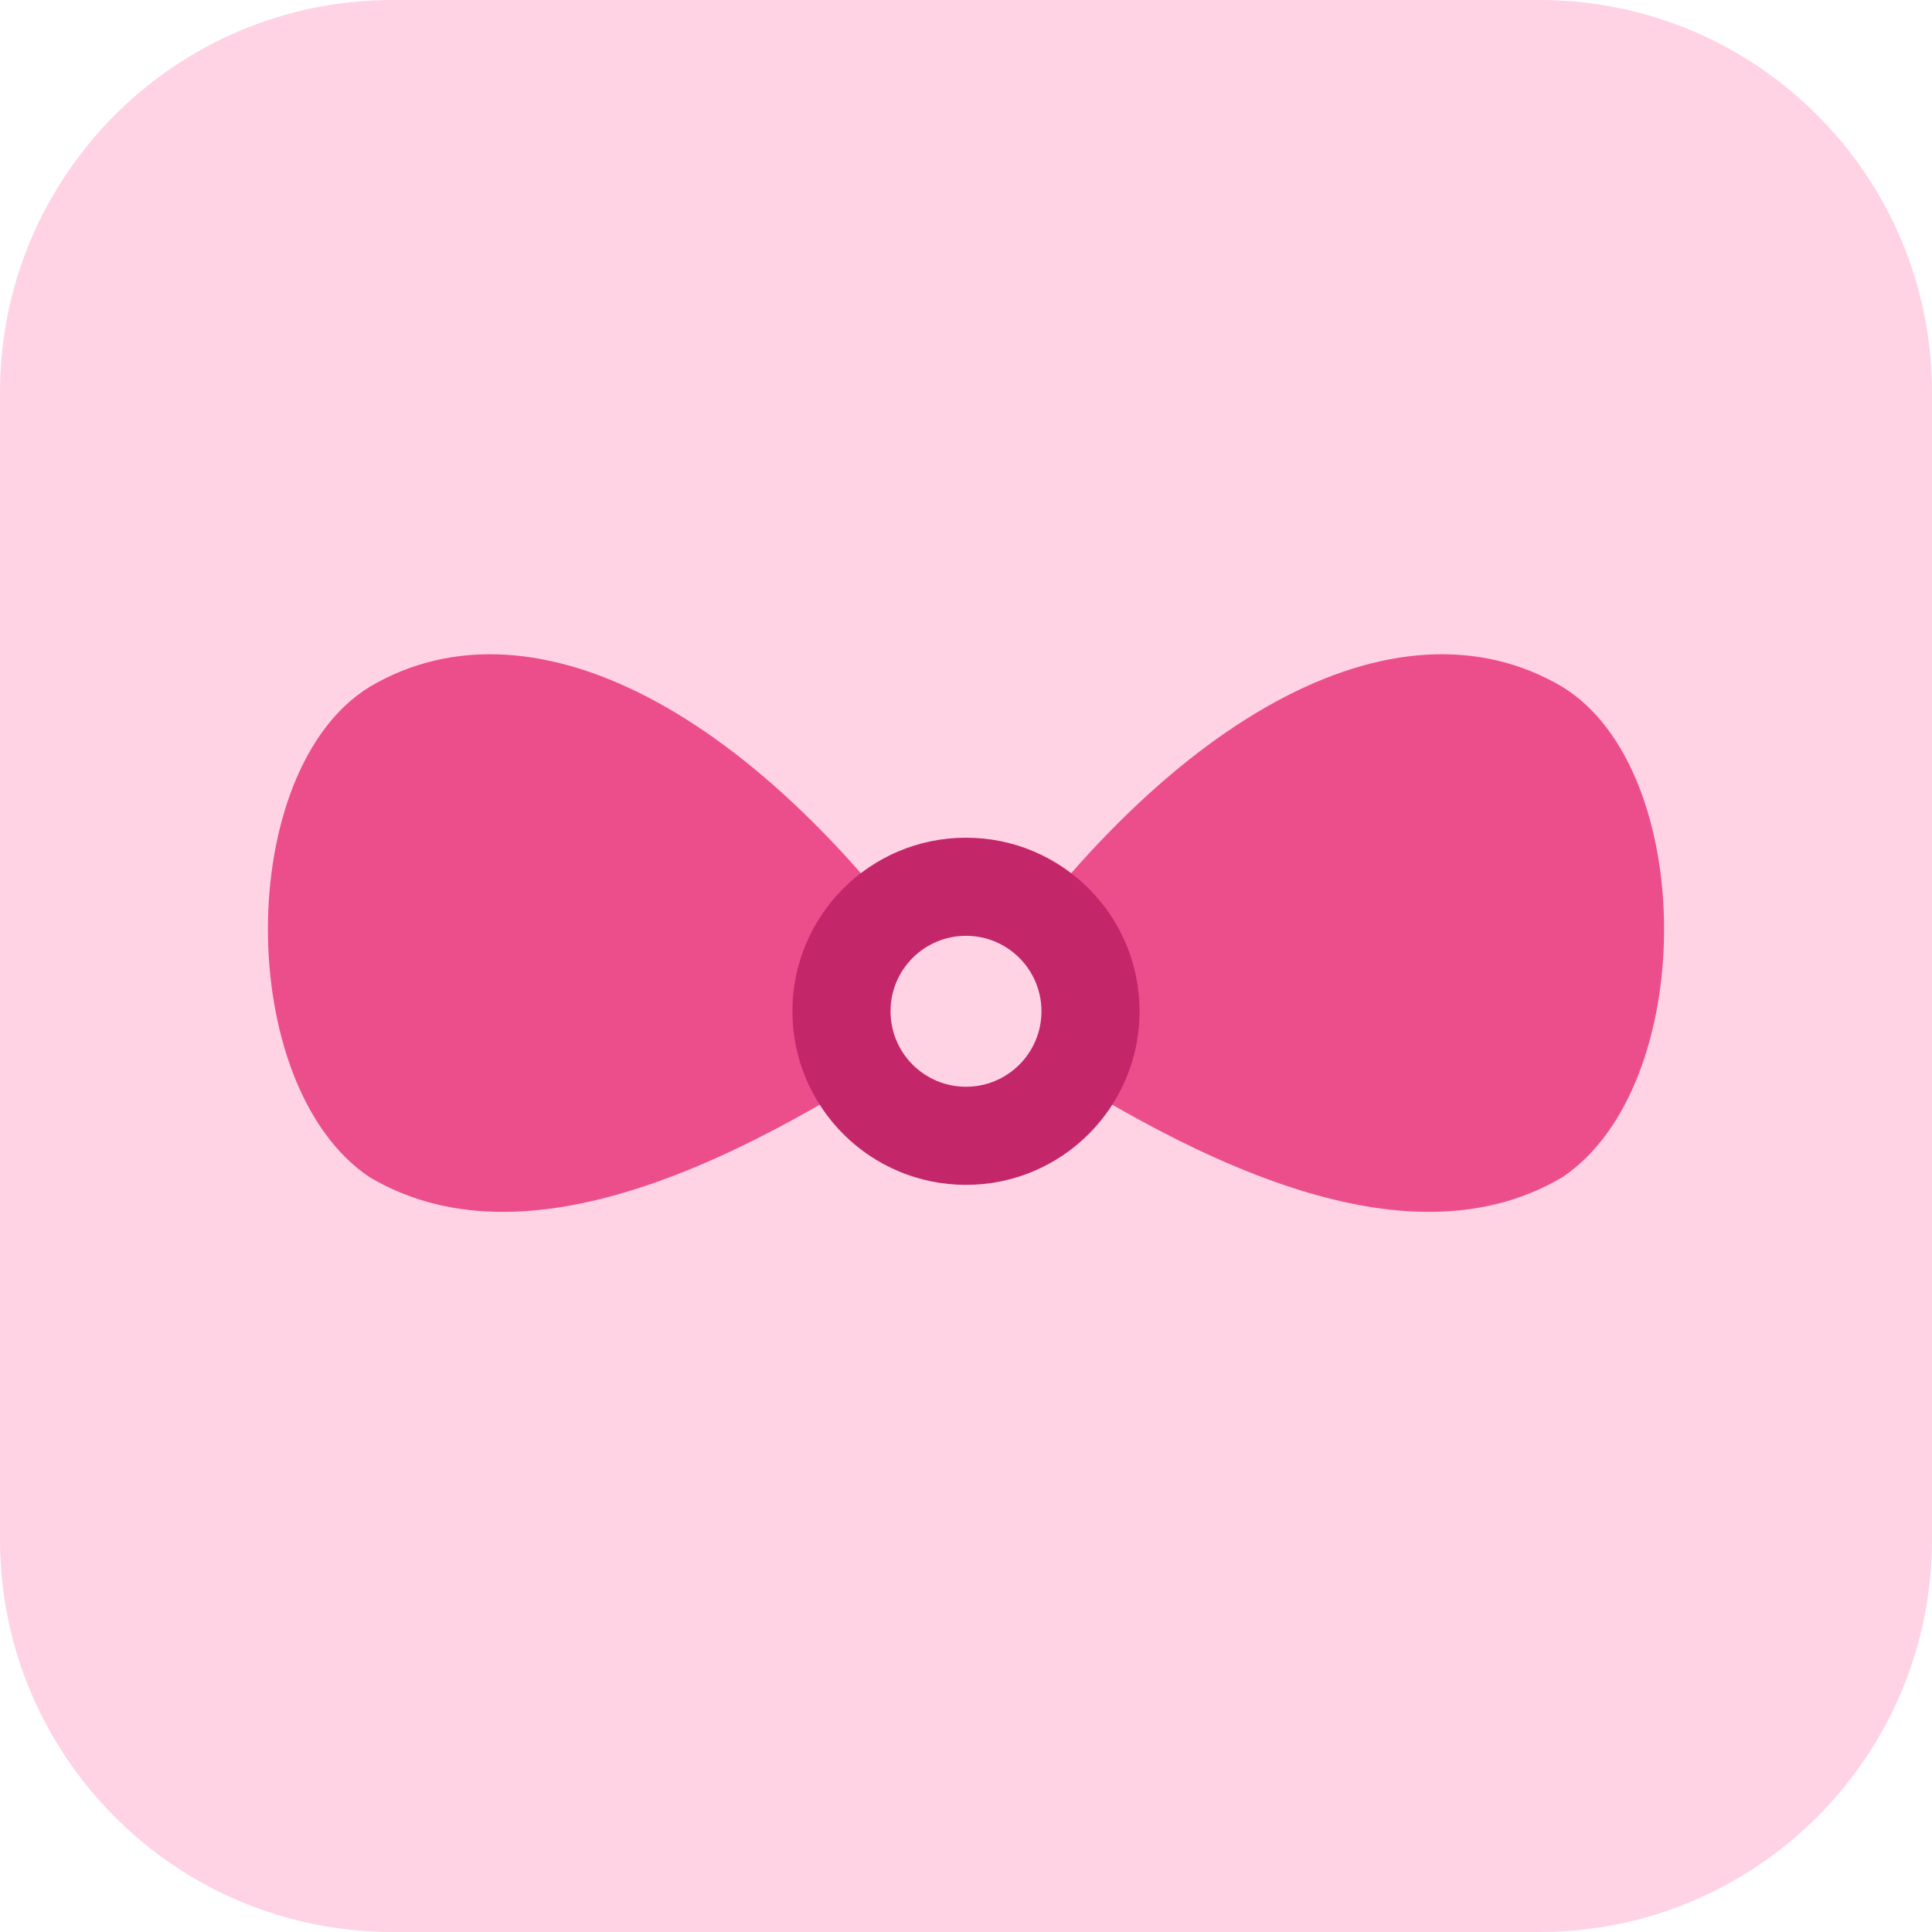
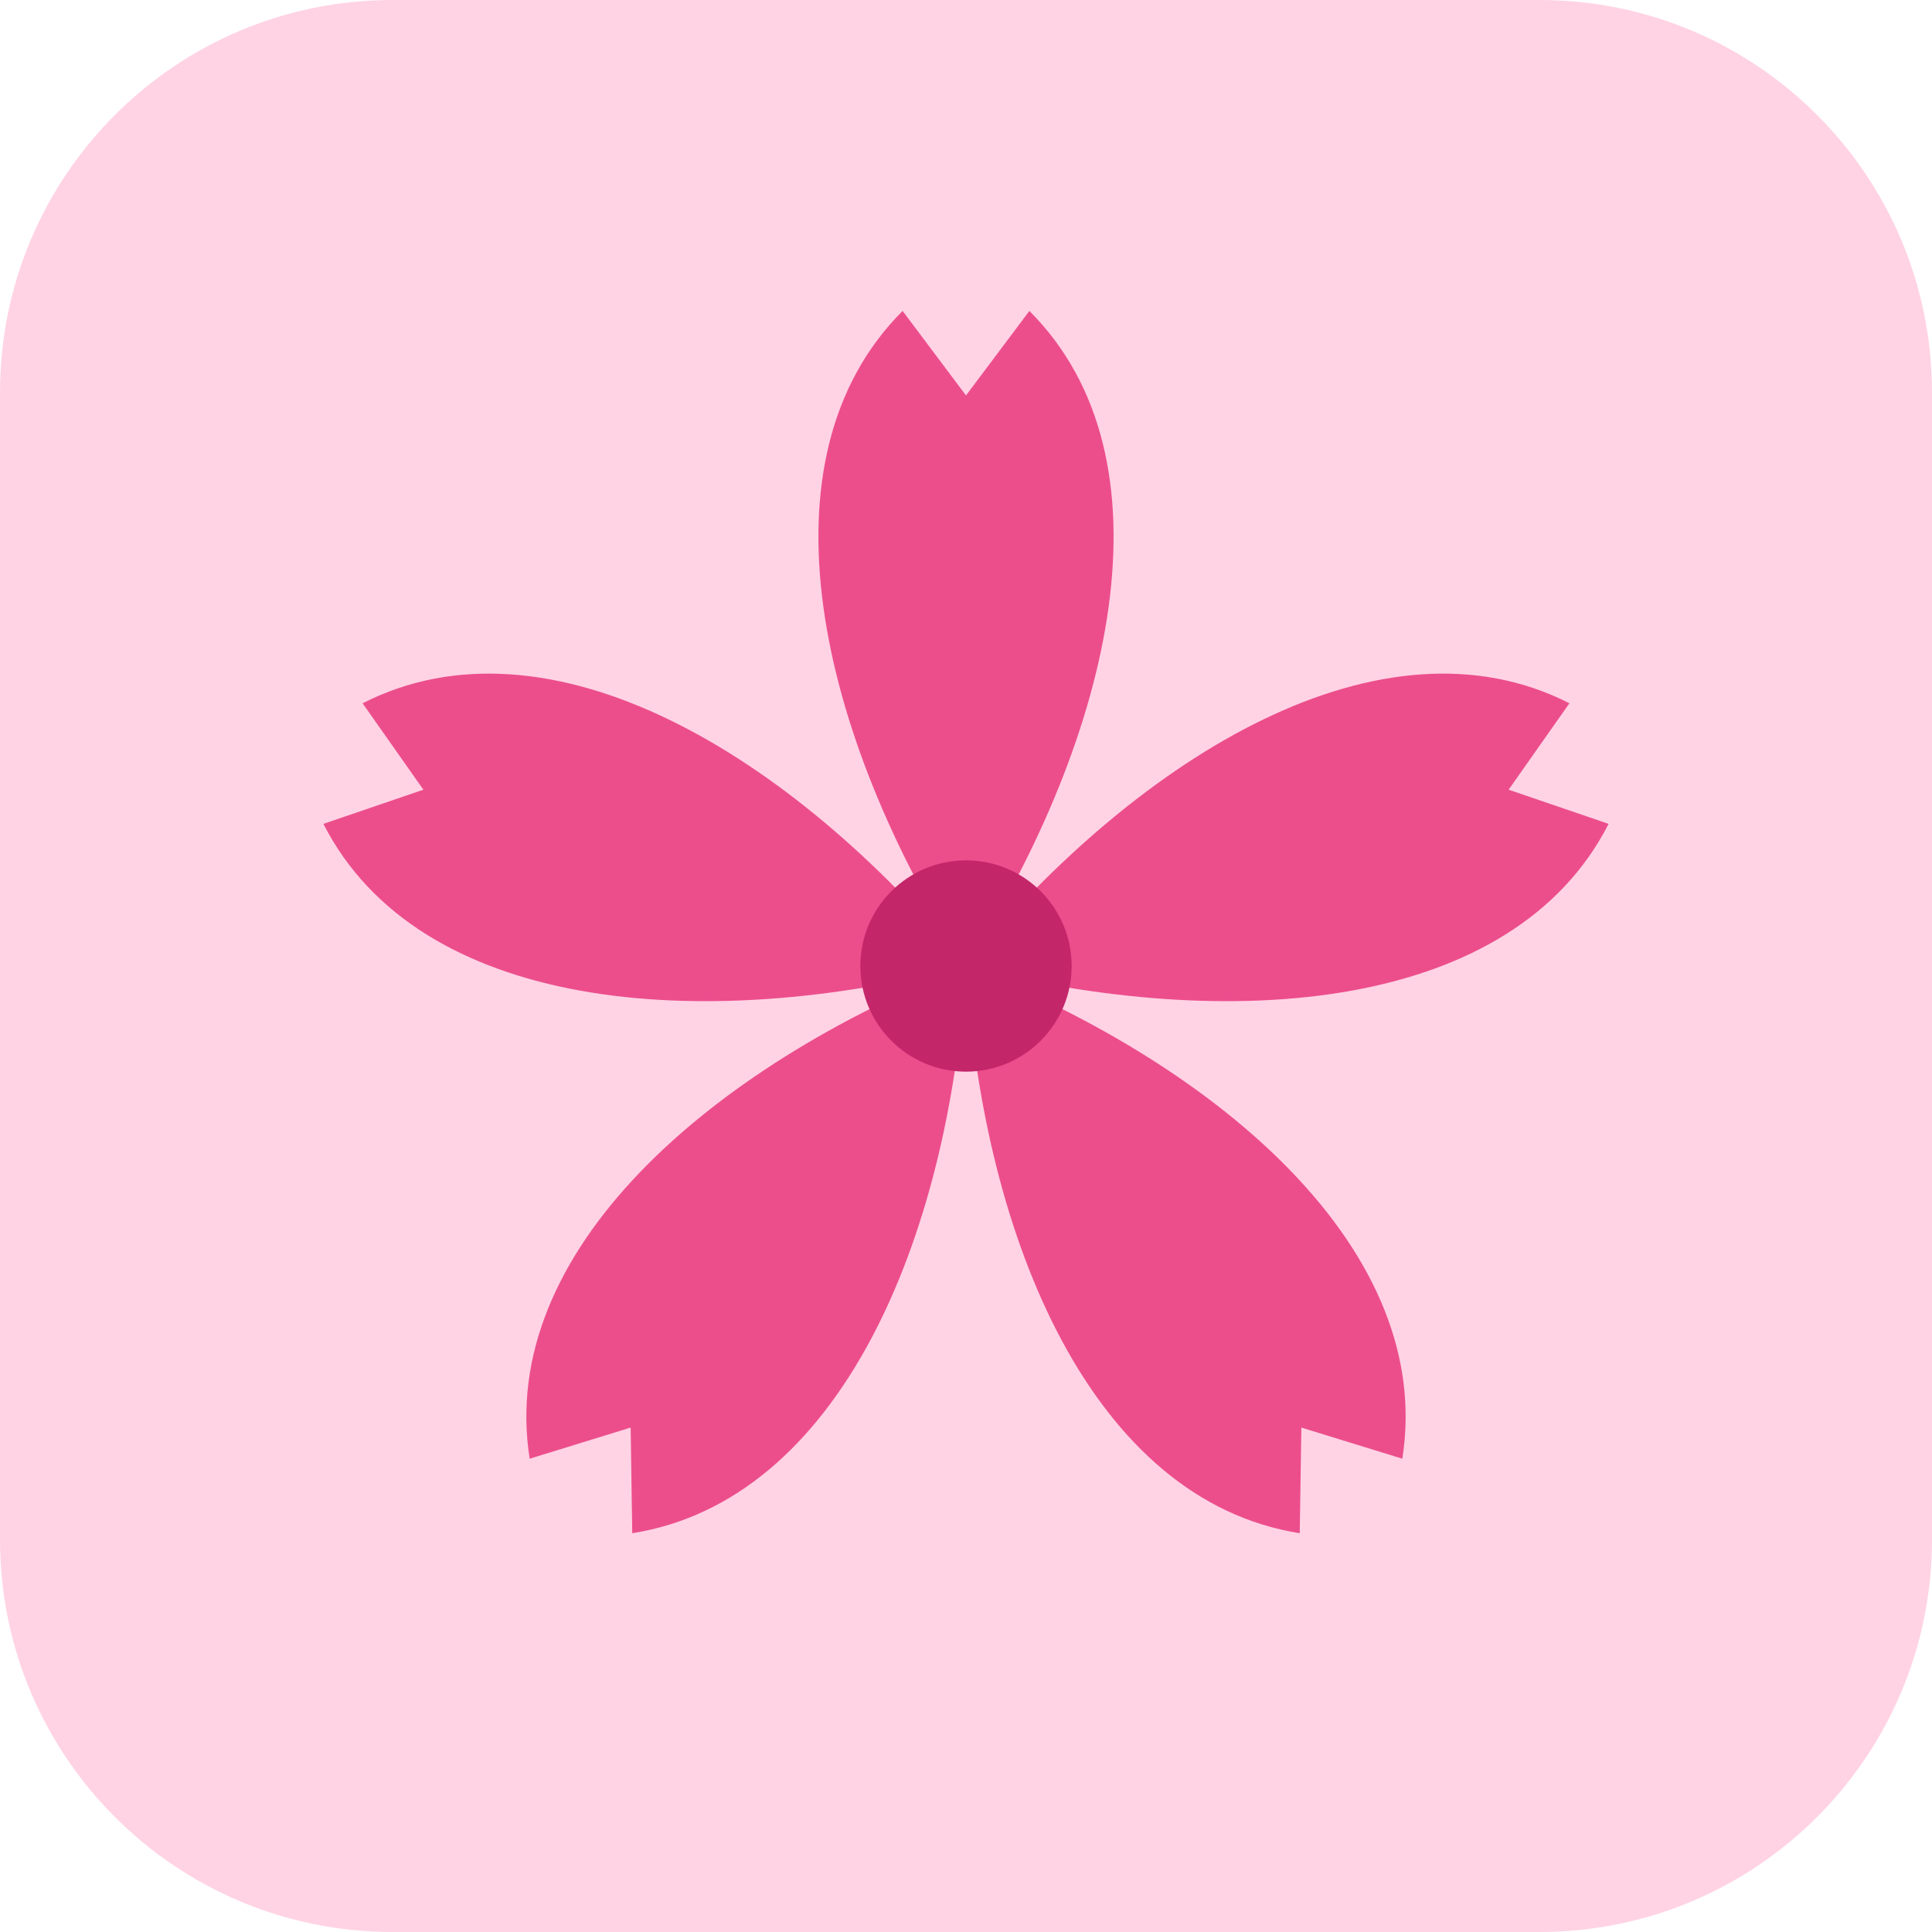
<svg xmlns="http://www.w3.org/2000/svg" viewBox="0 0 512 512">
  <rect width="512" height="512" rx="104" fill="#FFD3E4" />
-   <g fill="#EC4E8C">
-     <path d="M256 268c-52-78-114-112-158-86-36 22-36 106 0 130 44 26 106-8 158-44z" />
-     <path d="M256 268c52-78 114-112 158-86 36 22 36 106 0 130-44 26-106-8-158-44z" />
+   <g transform="translate(256,256) scale(5.6)" fill="#EC4E8C">
+     <g id="p">
+       <path d="M0 0 C-7-11 -10-24 -3-31 L0-27 L3-31 C10-24 7-11 0 0 Z" />
+     </g>
+     <use href="#p" transform="rotate(72)" />
+     <use href="#p" transform="rotate(144)" />
+     <use href="#p" transform="rotate(216)" />
+     <use href="#p" transform="rotate(288)" />
+     <circle r="5" fill="#C4266A" />
  </g>
-   <circle cx="256" cy="268" r="46" fill="#C4266A" />
-   <circle cx="256" cy="268" r="20" fill="#FFD3E4" />
</svg>
